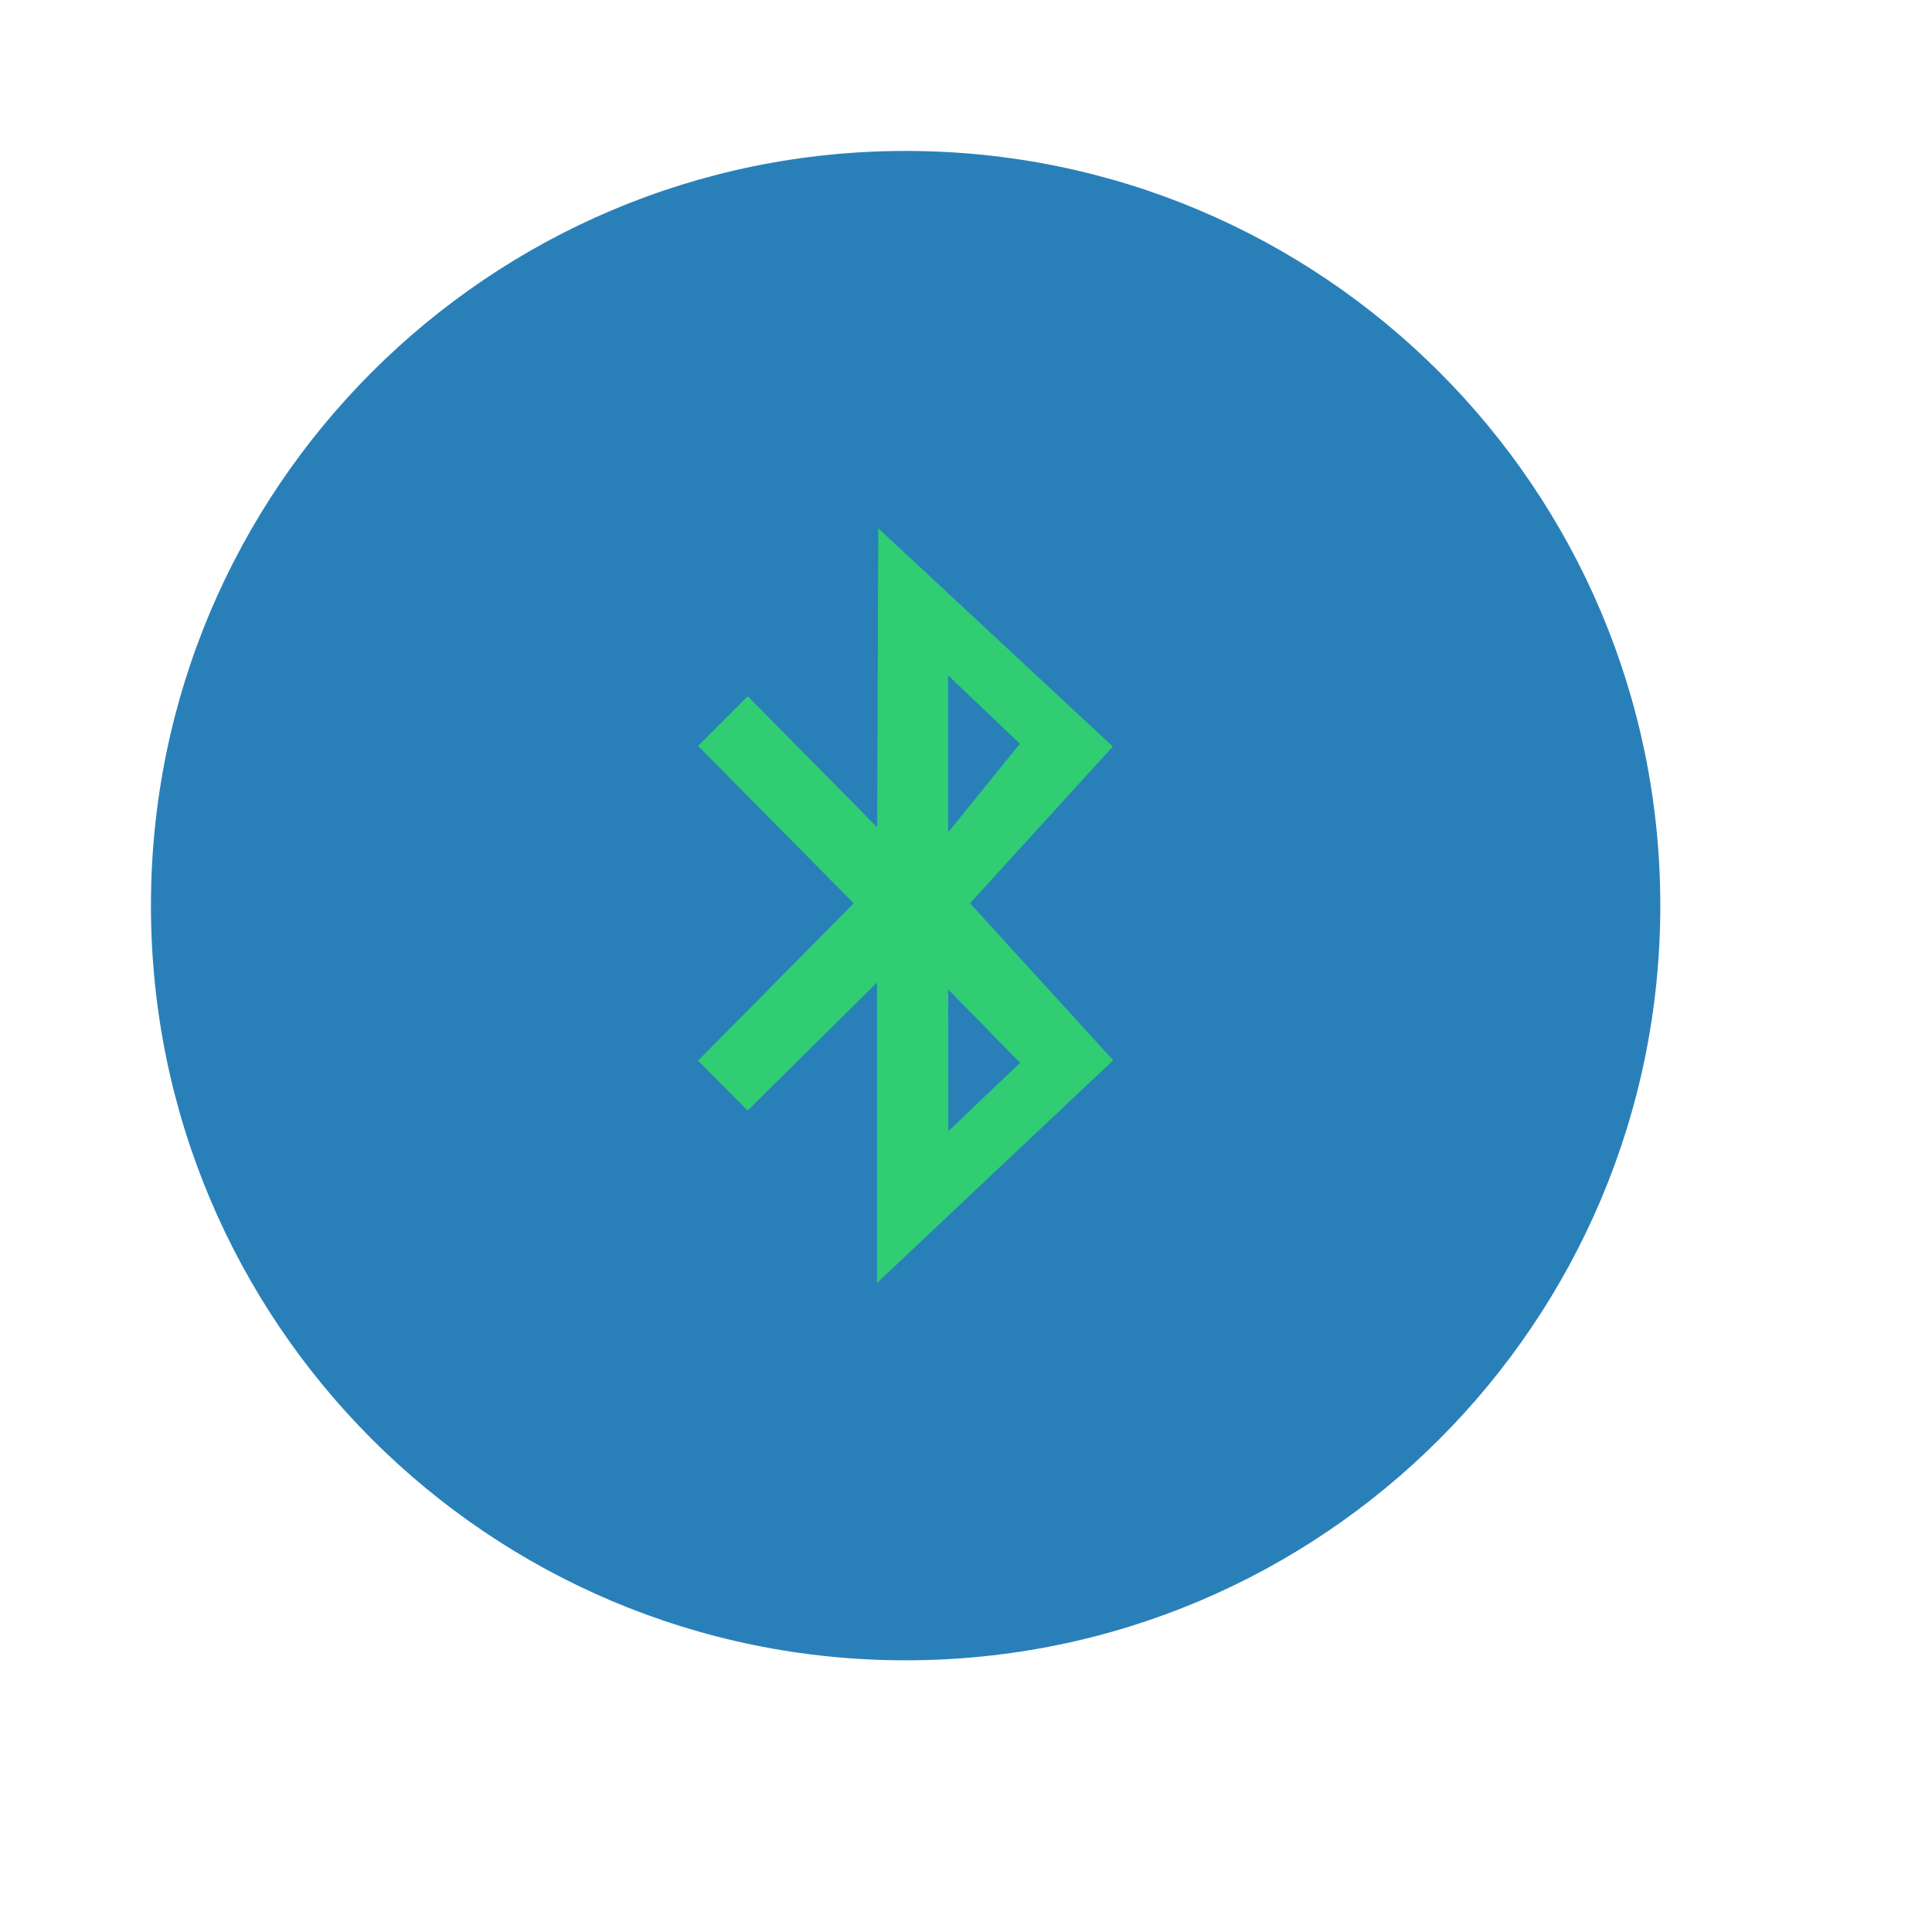
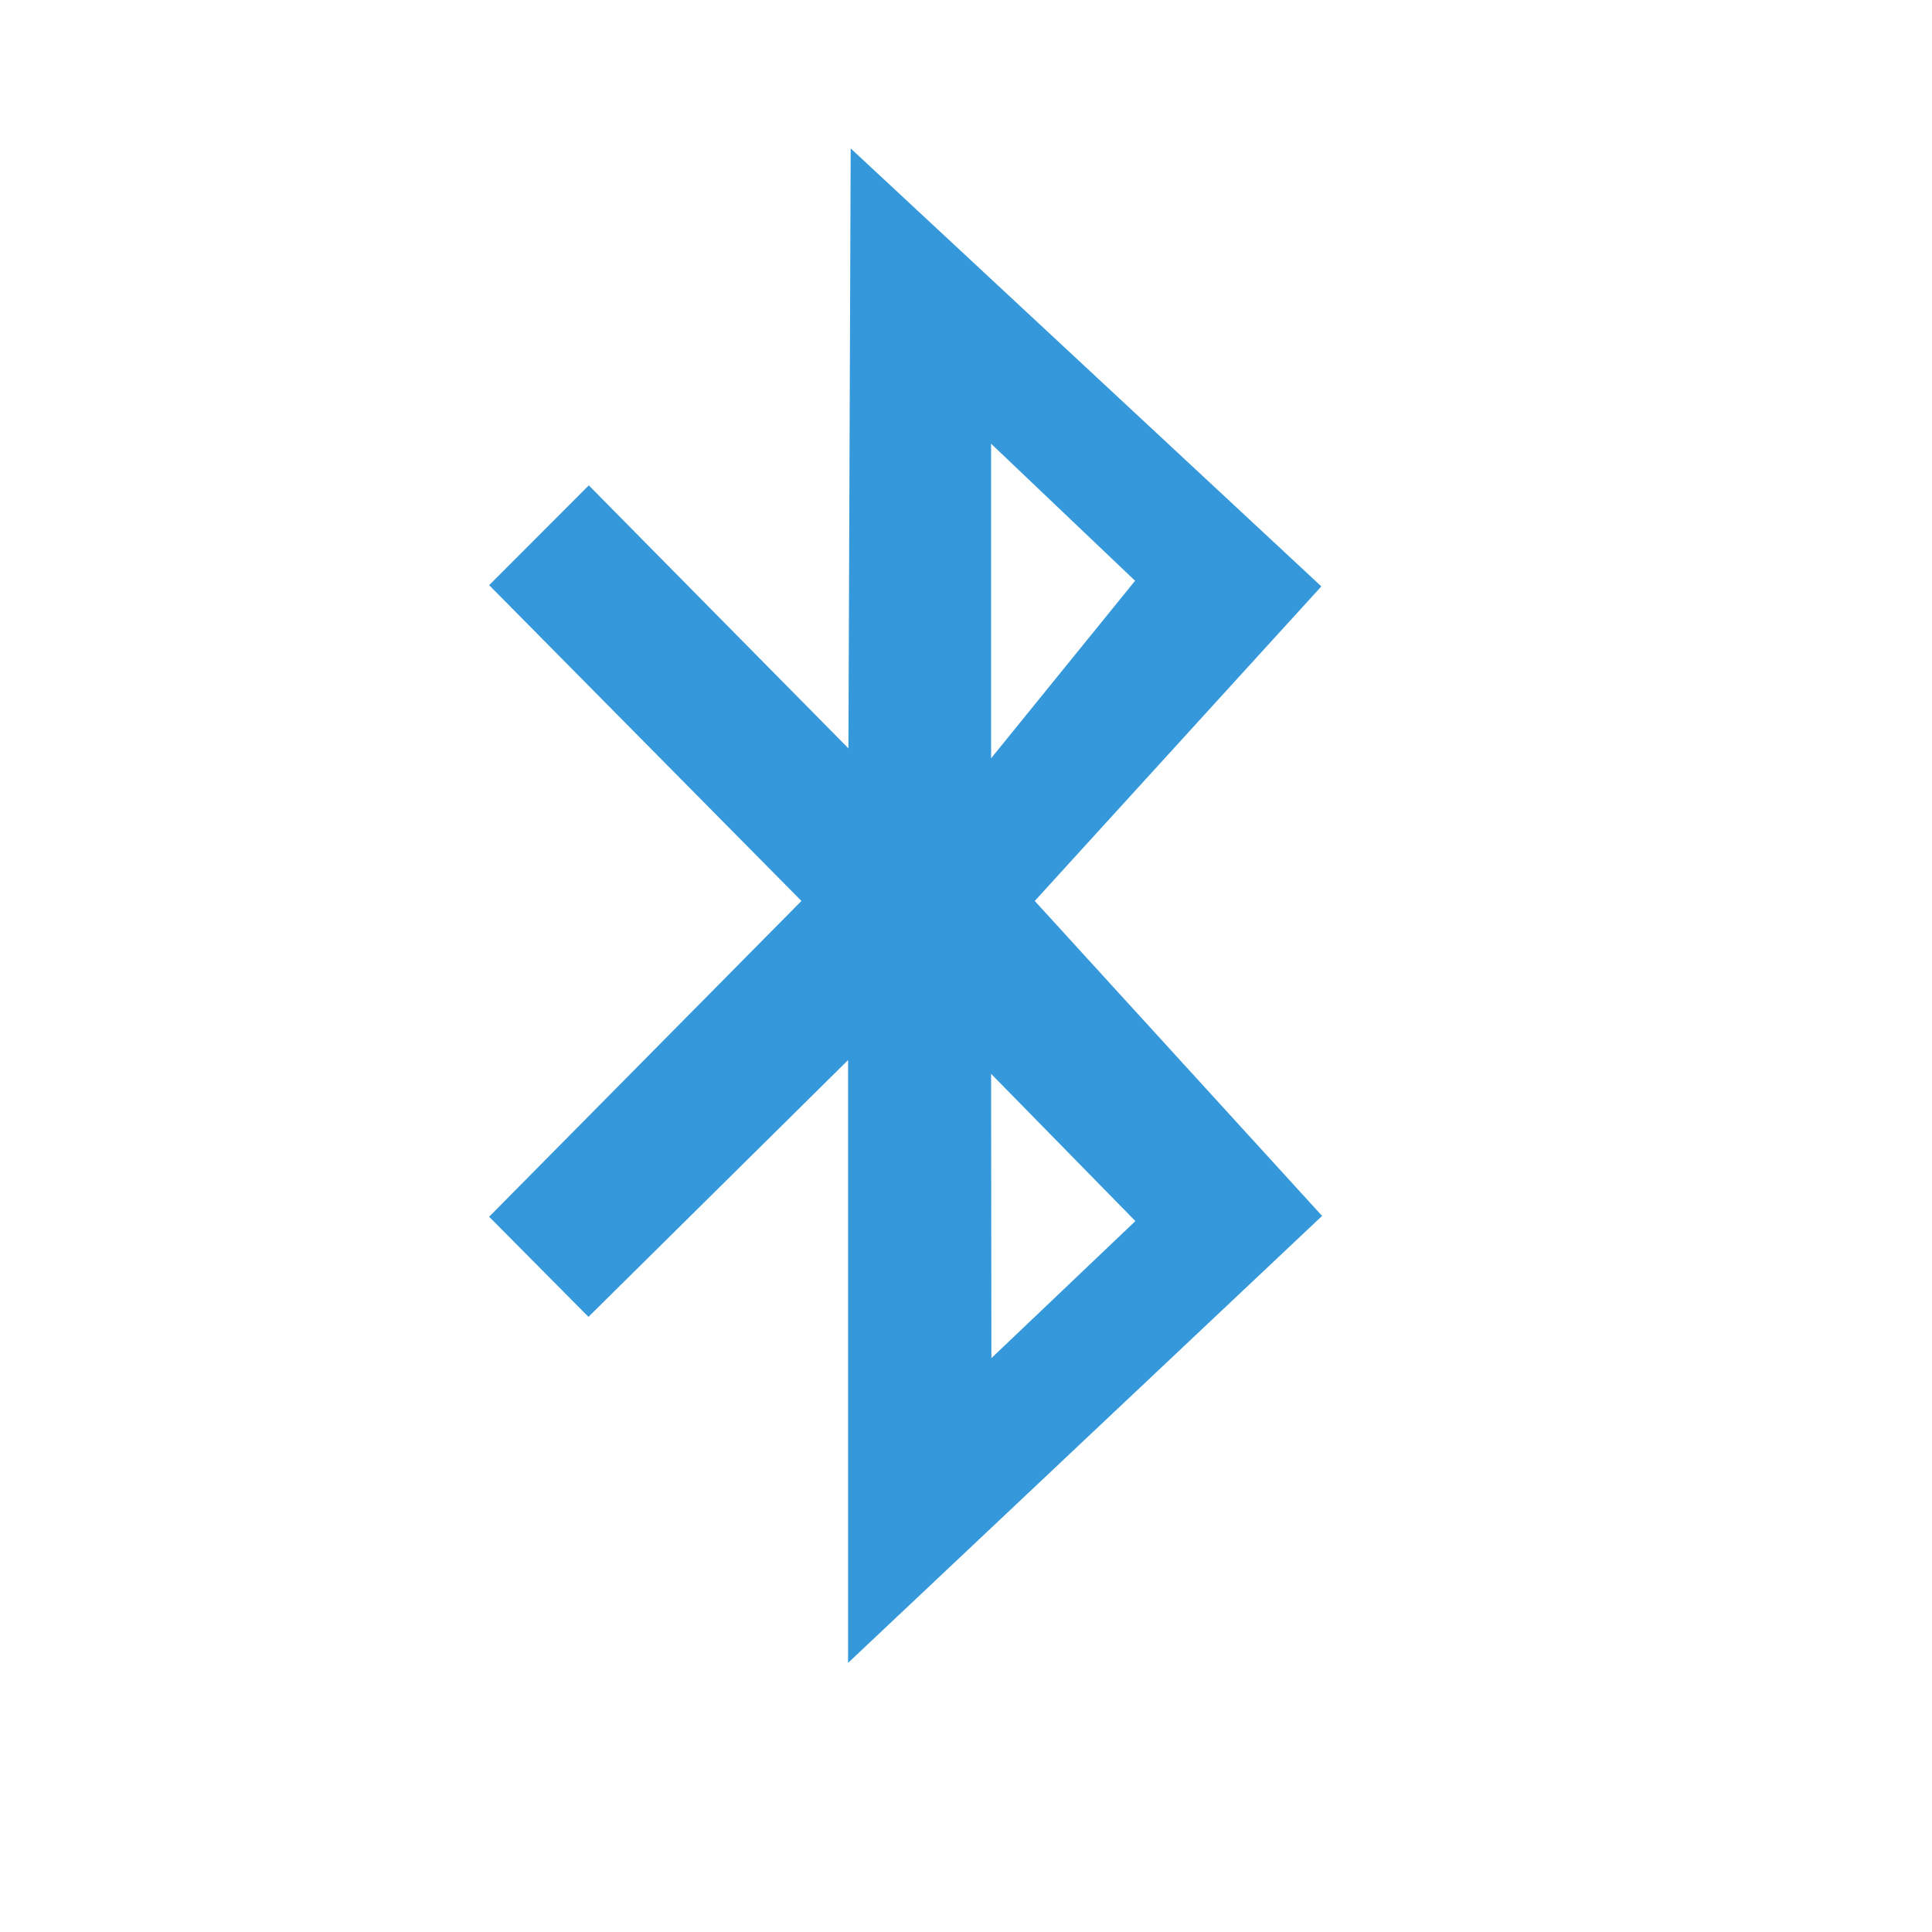
<svg xmlns="http://www.w3.org/2000/svg" width="38.4pt" height="38.4pt" id="svg2" version="1.1">
  <defs id="defs4" />
-   <rect style="fill:#2980b9;fill-rule:evenodd;stroke:none;fill-opacity:1" y="4" x="4" ry="20" height="40" width="40" stroke-miterlimit="2.013" id="shape01" />
-   <path style="fill:#30cd73;fill-opacity:1" d="m 18.5,19.768 4.124,4.17 0,0 -4.124,4.17 1.312,1.322 3.429,-3.391 0,7.961 6.26,-5.902 -3.795,-4.16 3.785,-4.154 -6.216,-5.784 -0.03,7.923 -3.429,-3.473 z m 6.628,-1.868 1.901,1.81 -1.901,2.345 z m 0,8.321 1.906,1.945 -1.901,1.81 z" id="shape0" />
+   <path style="fill:#3498db;fill-opacity:1" d="m 12.963,15.507 8.276,8.369 0,0 -8.276,8.369 2.632,2.653 6.88,-6.805 0,15.975 L 35.037,32.223 27.422,23.876 35.017,15.54 22.544,3.933 22.484,19.832 15.604,12.863 Z m 13.302,-3.748 3.816,3.632 -3.816,4.705 z m 0,16.698 3.824,3.903 -3.816,3.632 z" id="shape0" />
</svg>
